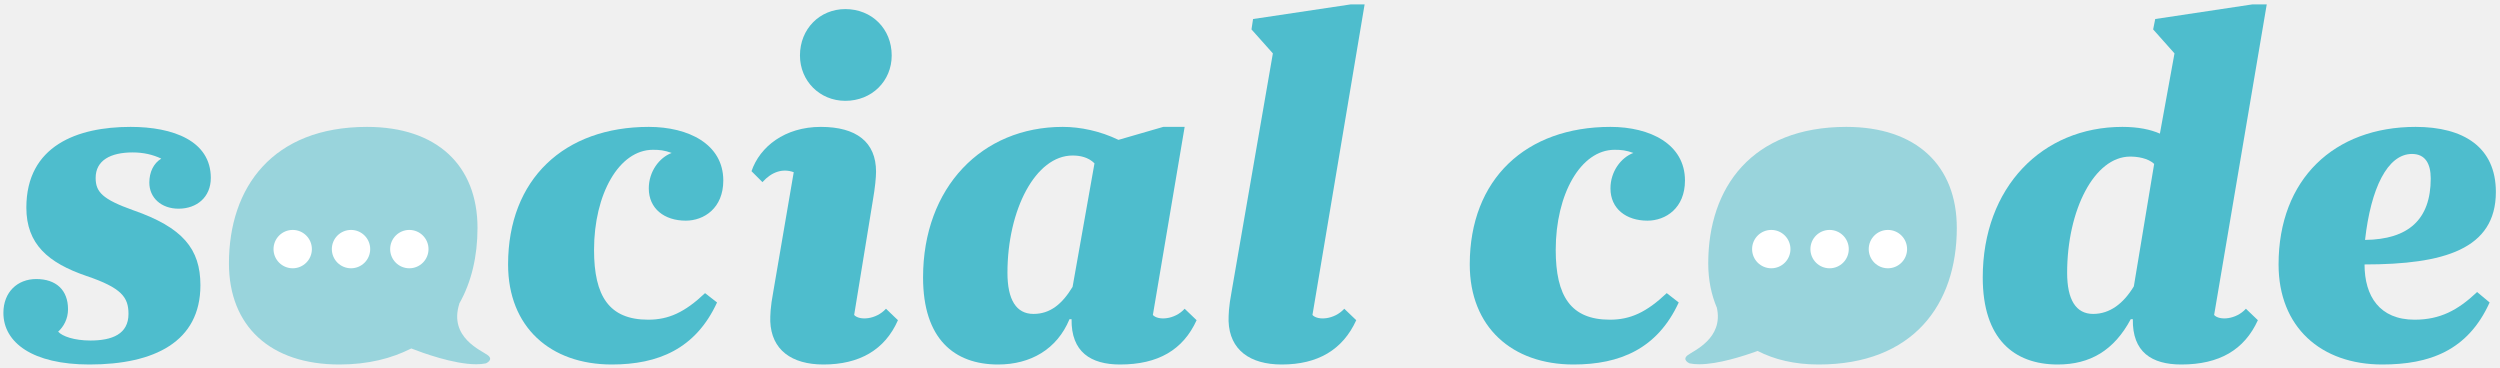
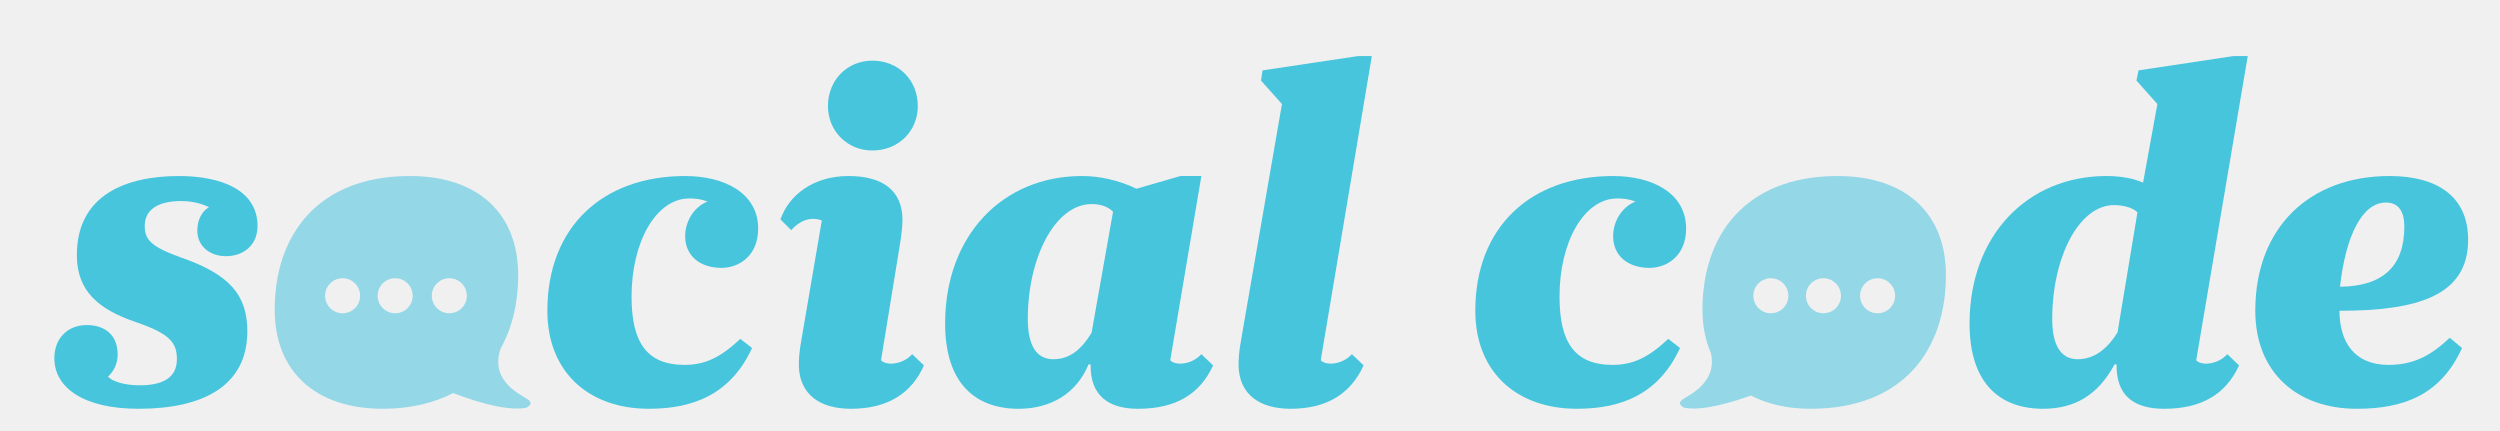
- <svg xmlns="http://www.w3.org/2000/svg" width="374px" height="55px" viewBox="0 0 374 55" version="1.1">
-   <defs />
-   <g id="Page-9" stroke="none" stroke-width="1" fill="none" fill-rule="evenodd">
-     <g id="Branding-SocialCode-1.1-" transform="translate(1, 1)">
-       <g id="logo">
-         <path d="M12.528,49.942 C15.728,49.942 18.222,49.009 18.222,45.963 C18.222,43.474 17.207,42.065 11.906,40.275 C6.212,38.325 2.942,35.521 2.942,30.061 C2.942,20.786 10.579,17.982 18.533,17.982 C24.926,17.982 30.537,20.083 30.537,25.617 C30.537,28.505 28.436,30.22 25.707,30.22 C23.129,30.22 21.339,28.582 21.339,26.323 C21.339,24.761 21.961,23.434 23.129,22.73 C21.809,22.107 20.406,21.803 18.845,21.803 C15.569,21.803 13.309,22.971 13.309,25.617 C13.309,27.719 14.325,28.81 18.92,30.448 C26.329,33.025 28.982,36.224 28.982,41.677 C28.982,50.102 22.12,53.529 12.376,53.529 C3.876,53.529 -0.491,50.253 -0.491,45.81 C-0.491,42.687 1.617,40.744 4.422,40.744 C7.387,40.744 9.177,42.383 9.177,45.264 C9.177,46.75 8.479,47.917 7.698,48.616 C8.319,49.314 10.109,49.942 12.528,49.942" id="Fill-52" fill="#4EBDCD" />
-         <path d="M96.68,21.409 C91.614,21.409 87.869,28.037 87.869,36.378 C87.869,43.316 90.129,46.826 95.975,46.826 C99.016,46.826 101.434,45.734 104.475,42.852 L106.271,44.249 C103.072,51.193 97.46,53.529 90.522,53.529 C81.324,53.529 75.009,47.918 75.009,38.561 C75.009,25.777 83.426,17.982 96.058,17.982 C101.98,17.982 107.205,20.552 107.205,26.005 C107.205,30.144 104.316,32.01 101.593,32.01 C98.394,32.01 96.058,30.22 96.058,27.18 C96.058,24.685 97.613,22.577 99.486,21.88 C98.394,21.486 97.696,21.409 96.68,21.409" id="Fill-54" fill="#4EBDCD" />
-         <path d="M126.781,46.121 C127.562,46.978 130.057,46.826 131.542,45.188 L133.332,46.902 C131.383,51.345 127.562,53.529 122.185,53.529 C117.431,53.529 114.39,51.345 114.232,47.054 C114.232,46.121 114.232,45.03 114.701,42.534 L117.742,24.761 C116.028,24.139 114.39,24.761 113.063,26.246 L111.425,24.609 C112.676,20.94 116.415,17.982 121.792,17.982 C127.099,17.982 130.057,20.241 130.057,24.684 C130.057,25.541 129.904,27.097 129.593,28.893 L126.781,46.121 Z" id="Fill-56" fill="#4EBDCD" />
-         <path d="M158.996,46.75 C157.124,51.27 153.15,53.529 148.313,53.529 C141.768,53.529 137.09,49.708 137.09,40.51 C137.09,27.02 145.9,17.982 157.98,17.982 C160.634,17.982 163.592,18.604 166.322,19.924 L173.025,17.982 L176.224,17.982 L171.469,46.121 C172.25,46.978 174.745,46.827 176.224,45.188 L178.014,46.902 C175.989,51.346 172.25,53.529 166.556,53.529 C162.189,53.529 159.23,51.657 159.307,46.75 L158.996,46.75 Z M162.735,23.434 C161.802,22.501 160.551,22.266 159.459,22.266 C153.924,22.266 149.715,30.372 149.715,39.805 C149.715,43.862 151.043,45.963 153.613,45.963 C156.108,45.963 157.905,44.484 159.459,41.912 L162.735,23.434 Z" id="Fill-58" fill="#4EBDCD" />
-         <path d="M189.421,6.987 L186.222,3.4 L186.457,1.846 L201.038,-0.338 L203.145,-0.338 L195.343,46.121 C196.124,46.978 198.619,46.827 200.104,45.188 L201.894,46.902 C199.87,51.346 196.124,53.529 190.748,53.529 C185.993,53.529 182.952,51.346 182.794,47.055 C182.794,46.121 182.794,45.03 183.263,42.535 L189.421,6.987 Z" id="Fill-60" fill="#4EBDCD" />
-         <path d="M240.547,21.409 C235.481,21.409 231.736,28.037 231.736,36.378 C231.736,43.316 233.996,46.826 239.842,46.826 C242.883,46.826 245.302,45.734 248.342,42.852 L250.138,44.249 C246.939,51.193 241.327,53.529 234.389,53.529 C225.191,53.529 218.875,47.918 218.875,38.561 C218.875,25.777 227.293,17.982 239.925,17.982 C245.847,17.982 251.072,20.552 251.072,26.005 C251.072,30.144 248.183,32.01 245.46,32.01 C242.261,32.01 239.925,30.22 239.925,27.18 C239.925,24.685 241.479,22.577 243.353,21.88 C242.261,21.486 241.563,21.409 240.547,21.409" id="Fill-62" fill="#4EBDCD" />
-         <path d="M321.111,3.4 L321.422,1.845 L335.921,-0.338 L338.104,-0.338 L330.233,46.121 C331.008,46.978 333.502,46.826 334.988,45.188 L336.778,46.902 C334.752,51.345 331.008,53.529 325.32,53.529 C320.877,53.529 317.988,51.657 318.071,46.75 L317.76,46.75 C315.265,51.421 311.679,53.529 306.841,53.529 C300.297,53.529 295.619,49.708 295.619,40.51 C295.619,27.02 304.505,17.982 316.509,17.982 C318.851,17.982 320.718,18.369 322.121,18.99 L324.304,6.987 L321.111,3.4 Z M321.263,23.517 C320.331,22.653 318.769,22.425 317.677,22.425 C312.301,22.425 308.244,30.449 308.244,39.805 C308.244,43.862 309.571,45.963 312.141,45.963 C314.637,45.963 316.668,44.408 318.223,41.837 L321.263,23.517 Z" id="Fill-64" fill="#4EBDCD" />
-         <path d="M352.735,38.561 C352.735,43.316 354.994,46.826 360.219,46.826 C364.041,46.826 366.687,45.417 369.575,42.688 L371.448,44.249 C368.173,51.498 362.402,53.529 355.388,53.529 C346.184,53.529 339.874,47.918 339.874,38.561 C339.874,25.777 348.215,17.982 360.377,17.982 C367.551,17.982 372.382,21.016 372.382,27.719 C372.382,36.301 364.586,38.561 352.735,38.561 M352.811,34.892 C359.286,34.816 362.637,31.858 362.637,25.701 C362.637,23.434 361.781,22.031 359.832,22.031 C356.162,22.031 353.674,27.18 352.811,34.892" id="Fill-66" fill="#4EBDCD" />
-         <path d="M53.906,17.982 C39.794,17.982 33.25,27.02 33.25,38.402 C33.25,47.76 39.407,53.529 49.774,53.529 C54.077,53.529 57.594,52.615 60.526,51.13 C62.157,51.769 66.864,53.494 70.245,53.494 C70.759,53.494 71.242,53.454 71.679,53.364 C71.679,53.364 72.899,52.856 71.984,52.146 C71.07,51.434 66.094,49.504 67.718,44.426 L67.687,44.452 C69.528,41.224 70.435,37.339 70.435,33.102 C70.435,23.745 64.354,17.982 53.906,17.982" id="Fill-68" fill="#99D4DC" />
-         <path d="M275.209,17.982 C261.096,17.982 254.553,27.02 254.553,38.402 C254.553,40.885 255.016,43.09 255.84,45.027 C256.875,49.635 252.344,51.467 251.468,52.146 C250.554,52.856 251.772,53.364 251.772,53.364 C252.208,53.454 252.689,53.494 253.201,53.494 C256.039,53.494 259.822,52.273 261.942,51.501 C264.435,52.793 267.483,53.529 271.075,53.529 C285.187,53.529 291.738,44.566 291.738,33.102 C291.738,23.745 285.656,17.982 275.209,17.982" id="Fill-70" fill="#99D4DC" />
-         <path d="M45.657,36.266 C45.657,37.851 44.373,39.135 42.788,39.135 C41.203,39.135 39.919,37.851 39.919,36.266 C39.919,34.681 41.203,33.397 42.788,33.397 C44.373,33.397 45.657,34.681 45.657,36.266" id="Fill-72" fill="#FFFFFF" />
-         <path d="M54.381,36.266 C54.381,37.851 53.097,39.135 51.512,39.135 C49.927,39.135 48.643,37.851 48.643,36.266 C48.643,34.681 49.927,33.397 51.512,33.397 C53.097,33.397 54.381,34.681 54.381,36.266" id="Fill-74" fill="#FFFFFF" />
-         <path d="M63.105,36.266 C63.105,37.851 61.821,39.135 60.236,39.135 C58.651,39.135 57.367,37.851 57.367,36.266 C57.367,34.681 58.651,33.397 60.236,33.397 C61.821,33.397 63.105,34.681 63.105,36.266" id="Fill-76" fill="#FFFFFF" />
-         <path d="M125.46,0.36 C129.434,0.36 132.398,3.318 132.398,7.298 C132.398,11.12 129.434,14.084 125.46,14.084 C121.639,14.084 118.674,11.12 118.674,7.298 C118.674,3.318 121.639,0.36 125.46,0.36" id="Fill-78" fill="#4EBDCD" />
-         <path d="M266.852,36.266 C266.852,37.851 265.568,39.135 263.983,39.135 C262.398,39.135 261.114,37.851 261.114,36.266 C261.114,34.681 262.398,33.397 263.983,33.397 C265.568,33.397 266.852,34.681 266.852,36.266" id="Fill-80" fill="#FFFFFF" />
-         <path d="M275.576,36.266 C275.576,37.851 274.292,39.135 272.707,39.135 C271.122,39.135 269.838,37.851 269.838,36.266 C269.838,34.681 271.122,33.397 272.707,33.397 C274.292,33.397 275.576,34.681 275.576,36.266" id="Fill-82" fill="#FFFFFF" />
-         <path d="M284.3,36.266 C284.3,37.851 283.016,39.135 281.431,39.135 C279.846,39.135 278.562,37.851 278.562,36.266 C278.562,34.681 279.846,33.397 281.431,33.397 C283.016,33.397 284.3,34.681 284.3,36.266" id="Fill-84" fill="#FFFFFF" />
-       </g>
-     </g>
-   </g>
+ <svg xmlns="http://www.w3.org/2000/svg" version="1.1" id="Layer_1" x="0px" y="0px" width="469.737px" height="80.894px" viewBox="0 0 469.737 80.894" enable-background="new 0 0 469.737 80.894" xml:space="preserve">
+   <path fill="#46C5DD" d="M26.231,72.395c3.937,0,7.006-1.148,7.006-4.896c0-3.061-1.25-4.795-7.771-6.998  c-7.005-2.397-11.027-5.849-11.027-12.564c0-11.411,9.396-14.862,19.181-14.862c7.864,0,14.767,2.585,14.767,9.395  c0,3.553-2.584,5.663-5.943,5.663c-3.17,0-5.373-2.016-5.373-4.795c0-1.922,0.765-3.554,2.202-4.421  c-1.624-0.765-3.35-1.14-5.271-1.14c-4.03,0-6.81,1.437-6.81,4.693c0,2.585,1.25,3.928,6.904,5.944  c9.114,3.17,12.378,7.105,12.378,13.814c0,10.365-8.442,14.58-20.43,14.58c-10.458,0-15.83-4.029-15.83-9.496  c0-3.842,2.593-6.232,6.045-6.232c3.647,0,5.85,2.016,5.85,5.561c0,1.828-0.859,3.266-1.82,4.125  C21.054,71.624,23.256,72.395,26.231,72.395z" />
+   <path fill="#46C5DD" d="M129.506,37.291c-6.232,0-10.84,8.154-10.84,18.416c0,8.534,2.781,12.854,9.974,12.854  c3.741,0,6.716-1.344,10.457-4.889l2.21,1.717c-3.936,8.545-10.839,11.418-19.375,11.418c-11.316,0-19.086-6.902-19.086-18.414  c0-15.729,10.355-25.319,25.896-25.319c7.287,0,13.713,3.162,13.713,9.871c0,5.092-3.552,7.387-6.902,7.387  c-3.937,0-6.811-2.201-6.811-5.942c0-3.07,1.913-5.664,4.218-6.521C131.615,37.385,130.756,37.291,129.506,37.291z" />
+   <path fill="#46C5DD" d="M165.539,67.694c0.962,1.053,4.031,0.867,5.859-1.148l2.202,2.109c-2.398,5.467-7.099,8.152-13.714,8.152  c-5.85,0-9.591-2.686-9.787-7.965c0-1.148,0-2.492,0.579-5.561l3.74-21.867c-2.108-0.766-4.124,0-5.756,1.828l-2.015-2.015  c1.54-4.514,6.139-8.153,12.754-8.153c6.529,0,10.168,2.779,10.168,8.246c0,1.054-0.187,2.968-0.57,5.178L165.539,67.694z" />
+   <path fill="#46C5DD" d="M204.535,68.467c-2.303,5.561-7.192,8.34-13.143,8.34c-8.052,0-13.808-4.701-13.808-16.018  c0-16.596,10.839-27.715,25.701-27.715c3.264,0,6.903,0.766,10.262,2.389l8.246-2.389h3.937l-5.851,34.62  c0.961,1.053,4.031,0.867,5.851-1.148l2.203,2.109c-2.492,5.467-7.092,8.152-14.098,8.152c-5.373,0-9.012-2.303-8.918-8.34H204.535z   M209.135,39.782c-1.148-1.148-2.687-1.438-4.03-1.438c-6.81,0-11.987,9.973-11.987,21.578c0,4.992,1.633,7.576,4.795,7.576  c3.069,0,5.279-1.818,7.192-4.982L209.135,39.782z" />
+   <path fill="#46C5DD" d="M240.872,19.547l-3.936-4.412l0.289-1.913l17.939-2.686h2.594l-9.6,57.158  c0.961,1.053,4.03,0.867,5.859-1.148l2.2,2.109c-2.49,5.467-7.099,8.152-13.713,8.152c-5.849,0-9.589-2.686-9.786-7.965  c0-1.148,0-2.492,0.578-5.561L240.872,19.547z" />
+   <path fill="#46C5DD" d="M303.865,37.291c-6.232,0-10.84,8.154-10.84,18.416c0,8.534,2.78,12.854,9.974,12.854  c3.74,0,6.716-1.344,10.455-4.889l2.21,1.717c-3.934,8.545-10.84,11.418-19.375,11.418c-11.316,0-19.086-6.902-19.086-18.414  c0-15.729,10.355-25.319,25.897-25.319c7.286,0,13.712,3.162,13.712,9.871c0,5.092-3.552,7.387-6.902,7.387  c-3.938,0-6.81-2.201-6.81-5.942c0-3.07,1.912-5.664,4.217-6.521C305.973,37.385,305.115,37.291,303.865,37.291z" />
+   <path fill="#46C5DD" d="M401.431,15.135l0.384-1.913l17.837-2.686h2.686l-9.683,57.158c0.952,1.053,4.021,0.867,5.85-1.148  l2.201,2.109c-2.491,5.467-7.099,8.152-14.095,8.152c-5.468,0-9.022-2.303-8.92-8.34h-0.382c-3.069,5.746-7.482,8.34-13.434,8.34  c-8.052,0-13.806-4.701-13.806-16.018c0-16.596,10.932-27.715,25.699-27.715c2.882,0,5.178,0.476,6.904,1.241l2.688-14.768  L401.431,15.135z M401.618,39.883c-1.147-1.062-3.067-1.342-4.412-1.342c-6.615,0-11.604,9.872-11.604,21.381  c0,4.992,1.632,7.576,4.795,7.576c3.068,0,5.568-1.914,7.482-5.076L401.618,39.883z" />
+   <path fill="#46C5DD" d="M439.578,58.393c0,5.848,2.78,10.168,9.208,10.168c4.701,0,7.958-1.734,11.512-5.092l2.304,1.92  c-4.03,8.92-11.13,11.418-19.758,11.418c-11.325,0-19.087-6.902-19.087-18.414c0-15.729,10.262-25.319,25.225-25.319  c8.824,0,14.768,3.732,14.768,11.979C463.749,55.612,454.159,58.393,439.578,58.393z M439.672,53.879  c7.966-0.095,12.09-3.734,12.09-11.309c0-2.789-1.054-4.515-3.452-4.515C443.794,38.056,440.733,44.391,439.672,53.879z" />
+   <path fill="#94D7E7" d="M345.296,33.074c-17.362,0-25.414,11.12-25.414,25.124c0,3.053,0.57,5.766,1.585,8.148  c1.273,5.67-4.303,7.924-5.381,8.76c-1.124,0.873,0.375,1.5,0.375,1.5c3.508,0.717,9.435-1.174,12.511-2.293  c3.07,1.59,6.818,2.494,11.239,2.494c17.359,0,25.419-11.027,25.419-25.131C365.63,40.164,358.148,33.074,345.296,33.074z   M332.737,58.862c-1.818,0-3.293-1.475-3.293-3.293s1.475-3.292,3.293-3.292s3.292,1.474,3.292,3.292S334.556,58.862,332.737,58.862  z M342.614,58.862c-1.818,0-3.292-1.475-3.292-3.293s1.474-3.292,3.292-3.292s3.293,1.474,3.293,3.292  S344.433,58.862,342.614,58.862z M352.79,58.862c-1.818,0-3.292-1.475-3.292-3.293s1.474-3.292,3.292-3.292  c1.82,0,3.292,1.474,3.292,3.292S354.61,58.862,352.79,58.862z" />
+   <path fill="#94D7E7" d="M99.268,75.106c-1.125-0.877-7.248-3.25-5.248-9.498l-0.039,0.031c2.265-3.971,3.381-8.75,3.381-13.963  c0-11.512-7.481-18.602-20.335-18.602c-17.361,0-25.414,11.12-25.414,25.124c0,11.512,7.576,18.609,20.328,18.609  c5.295,0,9.622-1.123,13.23-2.951c2.312,0.906,9.645,3.584,13.721,2.75C98.892,76.606,100.392,75.979,99.268,75.106z M64.373,58.862  c-1.819,0-3.293-1.475-3.293-3.293s1.474-3.292,3.293-3.292c1.818,0,3.292,1.474,3.292,3.292S66.191,58.862,64.373,58.862z   M74.25,58.862c-1.819,0-3.293-1.475-3.293-3.293s1.474-3.292,3.293-3.292c1.817,0,3.292,1.474,3.292,3.292  S76.067,58.862,74.25,58.862z M84.425,58.862c-1.818,0-3.292-1.475-3.292-3.293s1.474-3.292,3.292-3.292  c1.819,0,3.293,1.474,3.293,3.292S86.244,58.862,84.425,58.862z" />
+   <path fill="#46C5DD" d="M163.915,11.394c4.89,0,8.537,3.639,8.537,8.536c0,4.702-3.647,8.35-8.537,8.35  c-4.701,0-8.348-3.647-8.348-8.35C155.567,15.033,159.214,11.394,163.915,11.394z" />
</svg>
